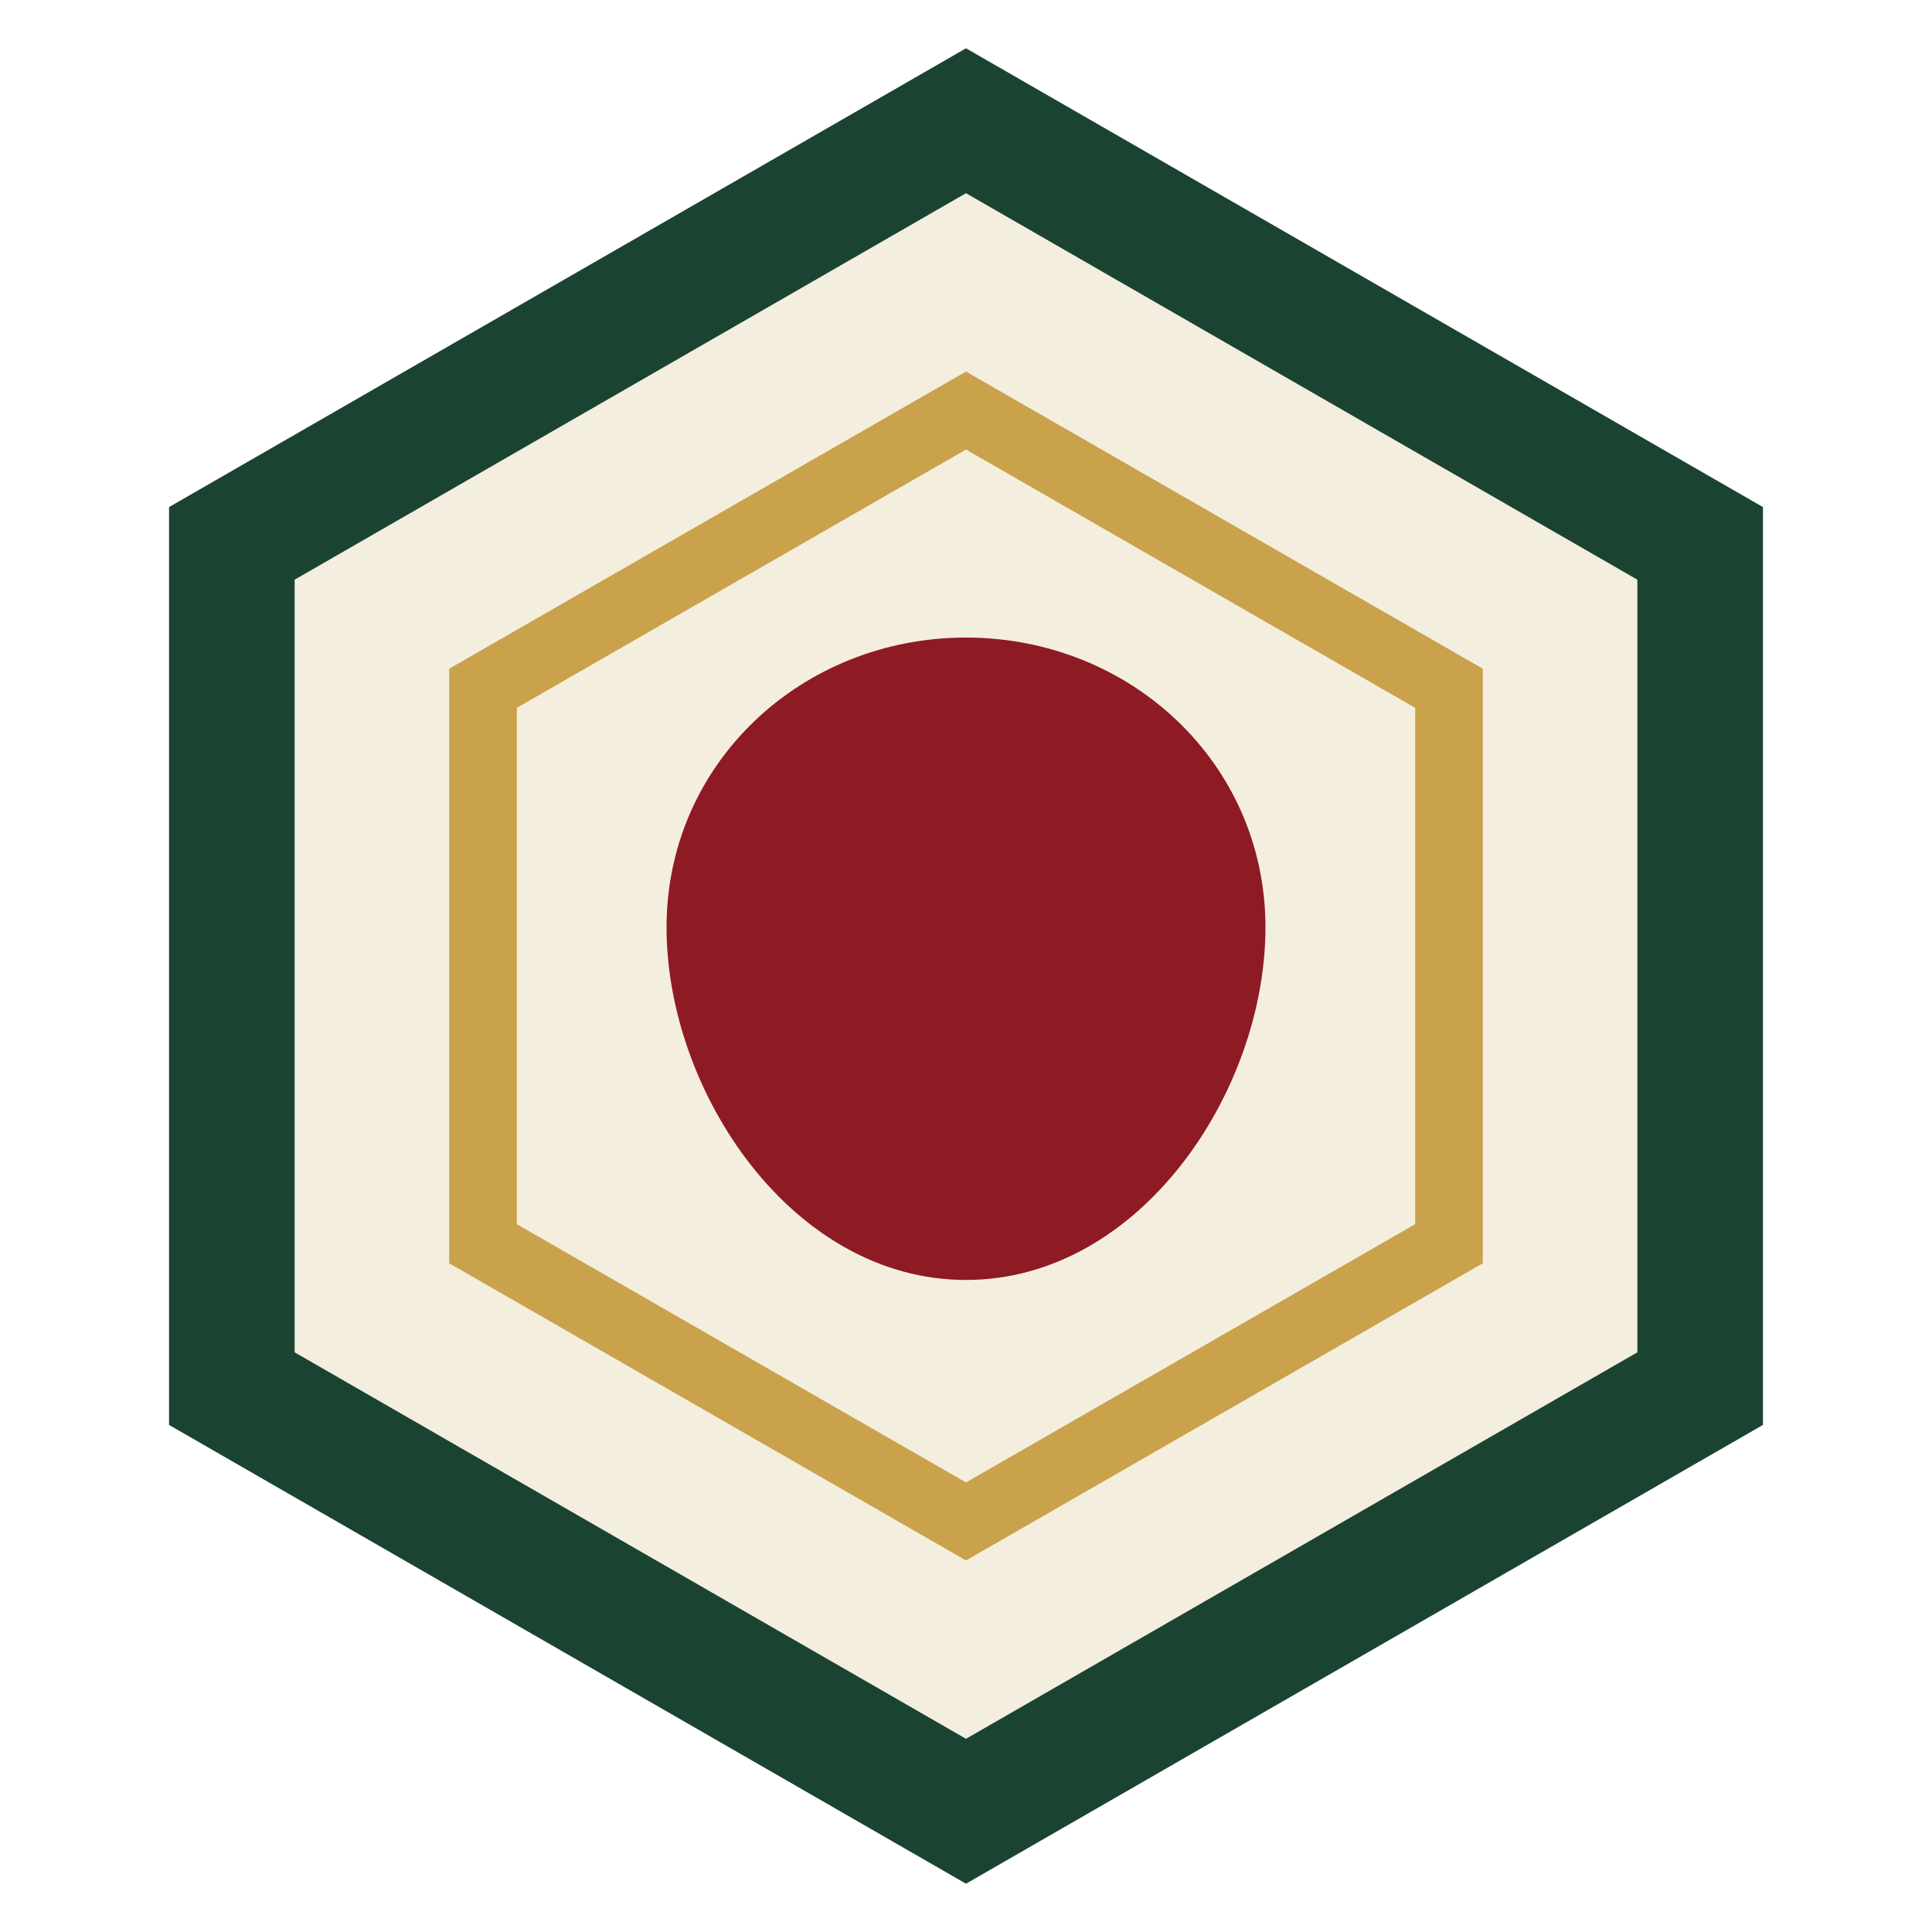
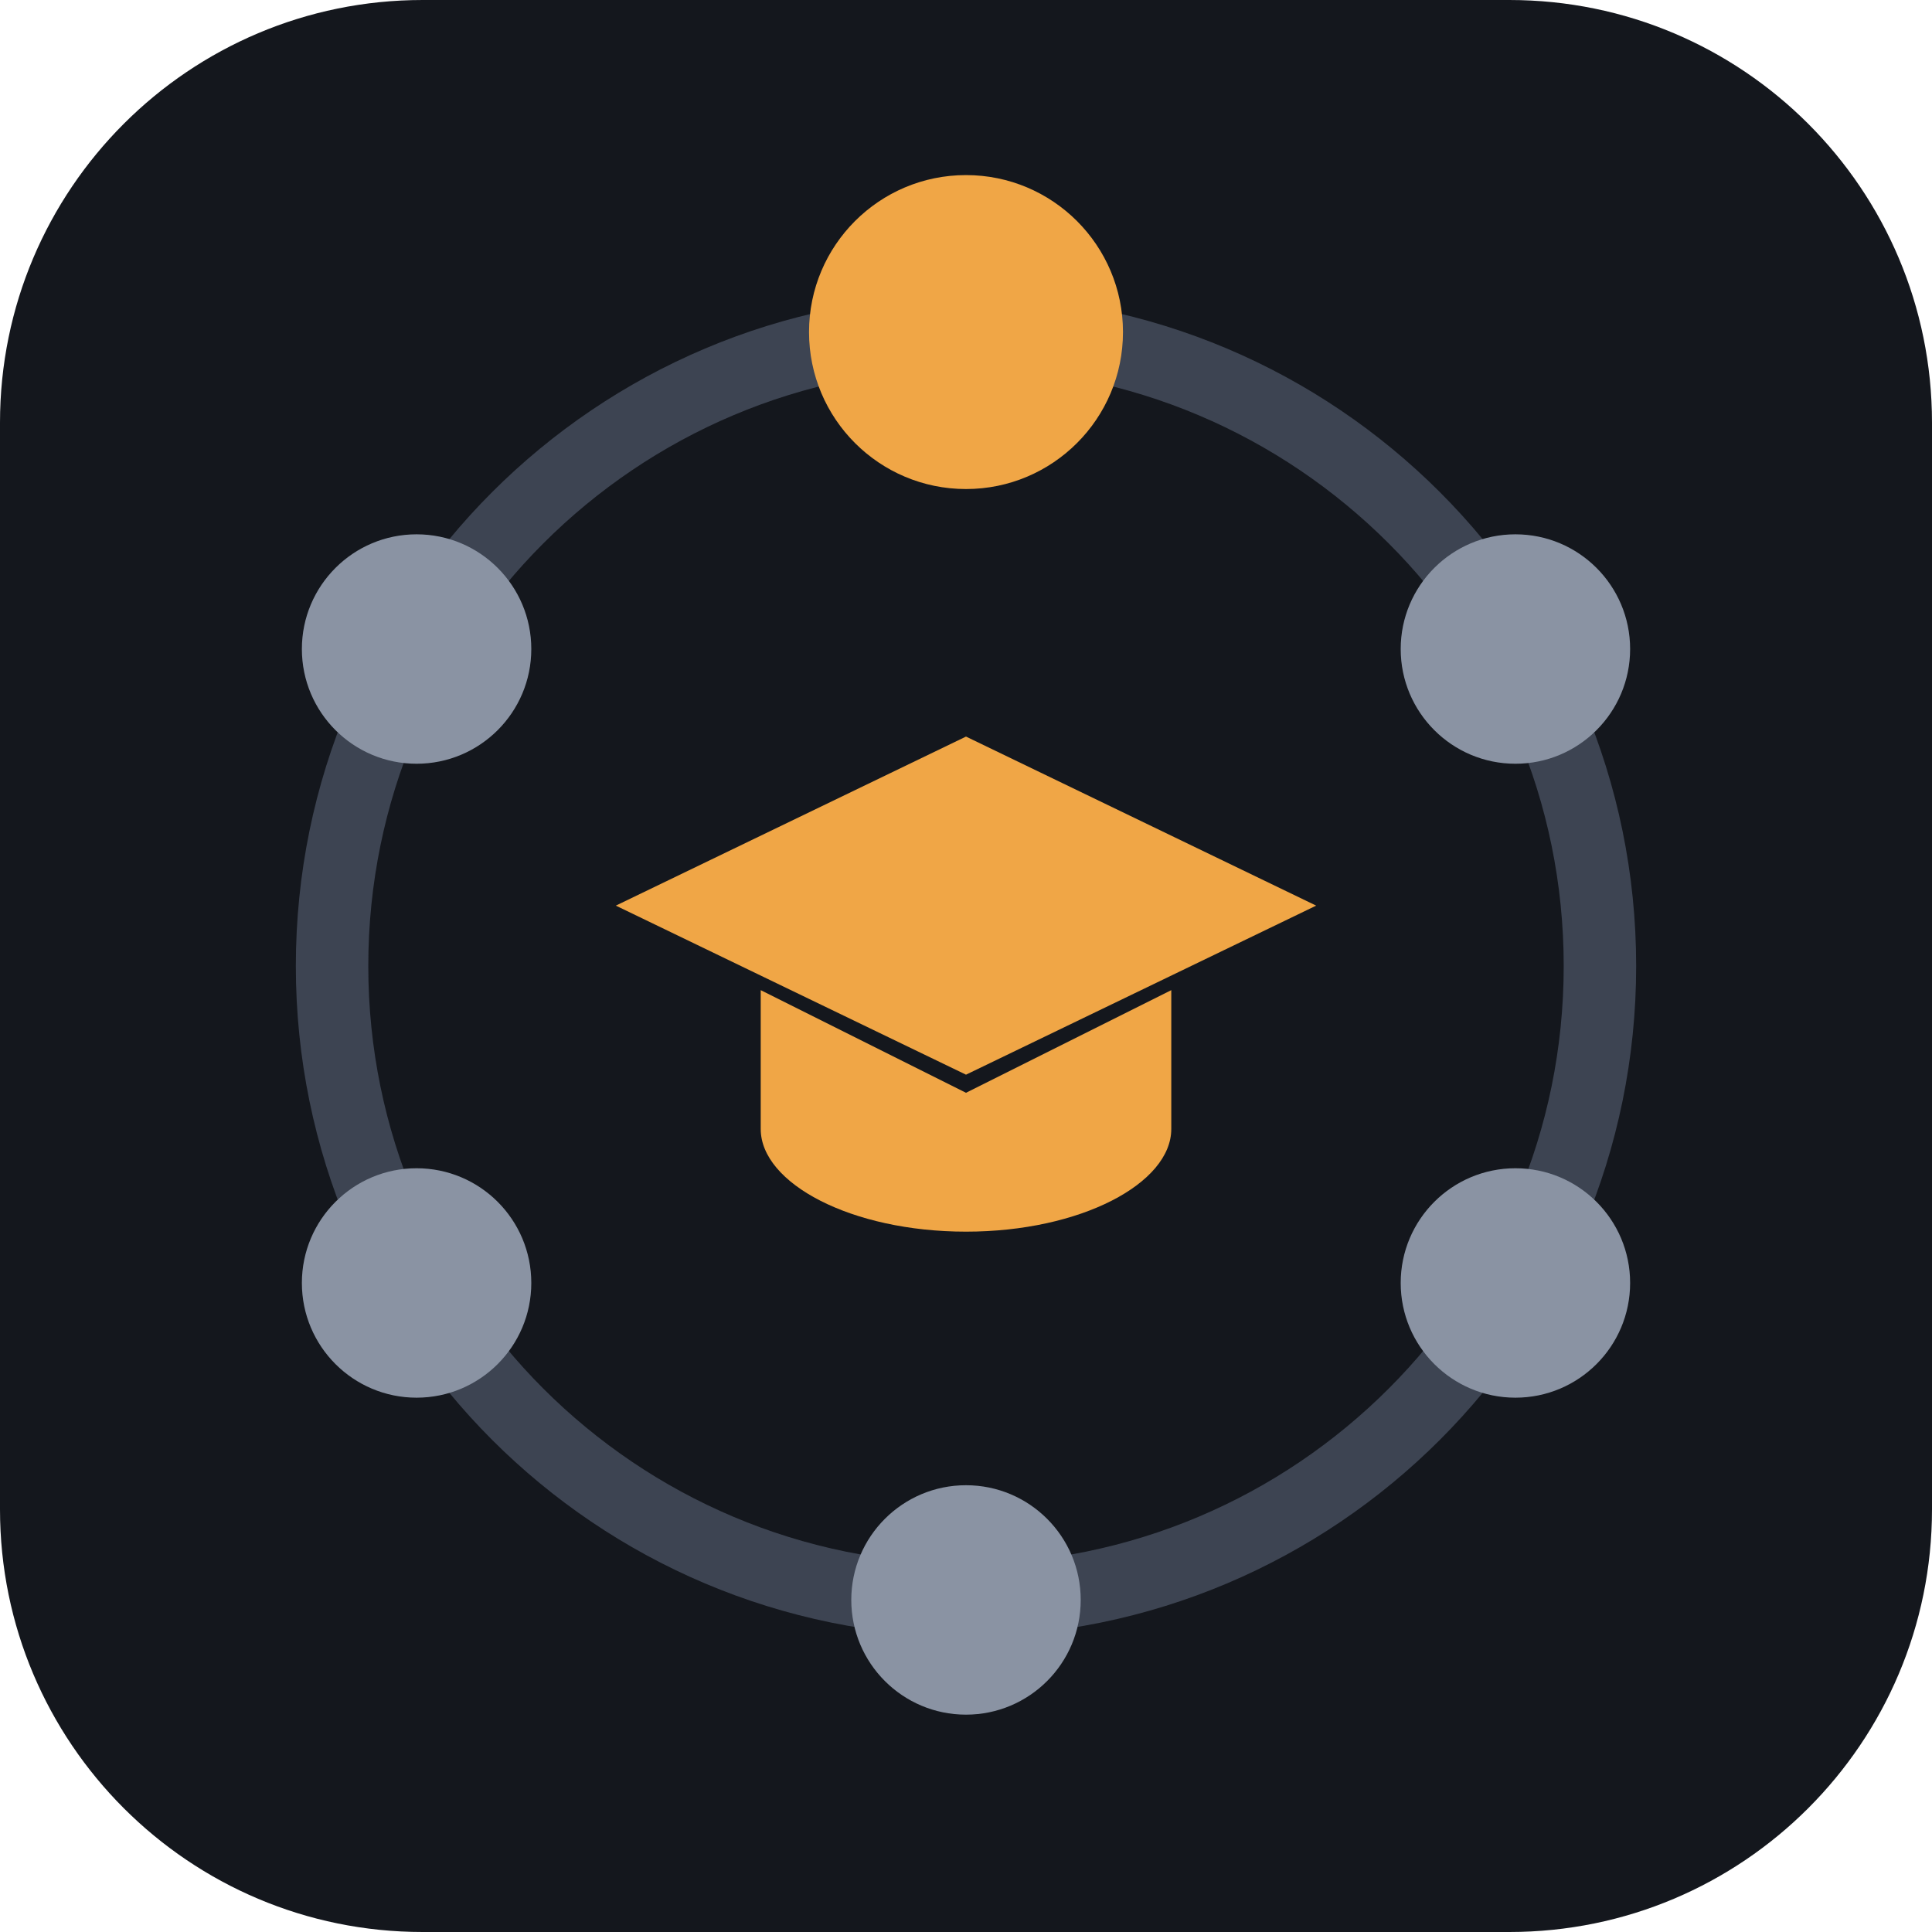
- <svg xmlns="http://www.w3.org/2000/svg" viewBox="0 0 40 40">
-   <path d="M20 2.5 35.2 11.25v17.5L20 37.5 4.8 28.75v-17.5Z" fill="#F4EEDF" stroke="#1B4332" stroke-width="2.6" />
-   <path d="M20 8.5 30 14.25v11.5L20 31.5 10 25.75v-11.5Z" fill="none" stroke="#C9A24B" stroke-width="1.4" />
-   <path d="M20 13.2c3.4 0 6.2 2.6 6.2 6s-2.6 7.3-6.2 7.3-6.2-3.9-6.2-7.3 2.8-6 6.2-6Z" fill="#8E1B24" />
+ <svg xmlns="http://www.w3.org/2000/svg" viewBox="0 0 32 32">
+   <rect width="32" height="32" rx="7" fill="#14171d" />
+   <circle cx="16" cy="16" r="10.5" fill="none" stroke="#3d4452" stroke-width="1.2" />
+   <g fill="#8a93a3">
+     <circle cx="25.1" cy="10.75" r="1.9" />
+     <circle cx="25.1" cy="21.25" r="1.9" />
+     <circle cx="16" cy="26.5" r="1.9" />
+     <circle cx="6.9" cy="21.25" r="1.9" />
+     <circle cx="6.9" cy="10.75" r="1.9" />
+   </g>
+   <circle cx="16" cy="5.5" r="2.6" fill="#f0a646" />
+   <path d="M16 12.2 10.2 15 16 17.8 21.8 15z" fill="#f0a646" />
+   <path d="M12.6 16.4v2.3c0 .9 1.5 1.7 3.4 1.7s3.4-.8 3.4-1.7v-2.3L16 18.1z" fill="#f0a646" />
</svg>
